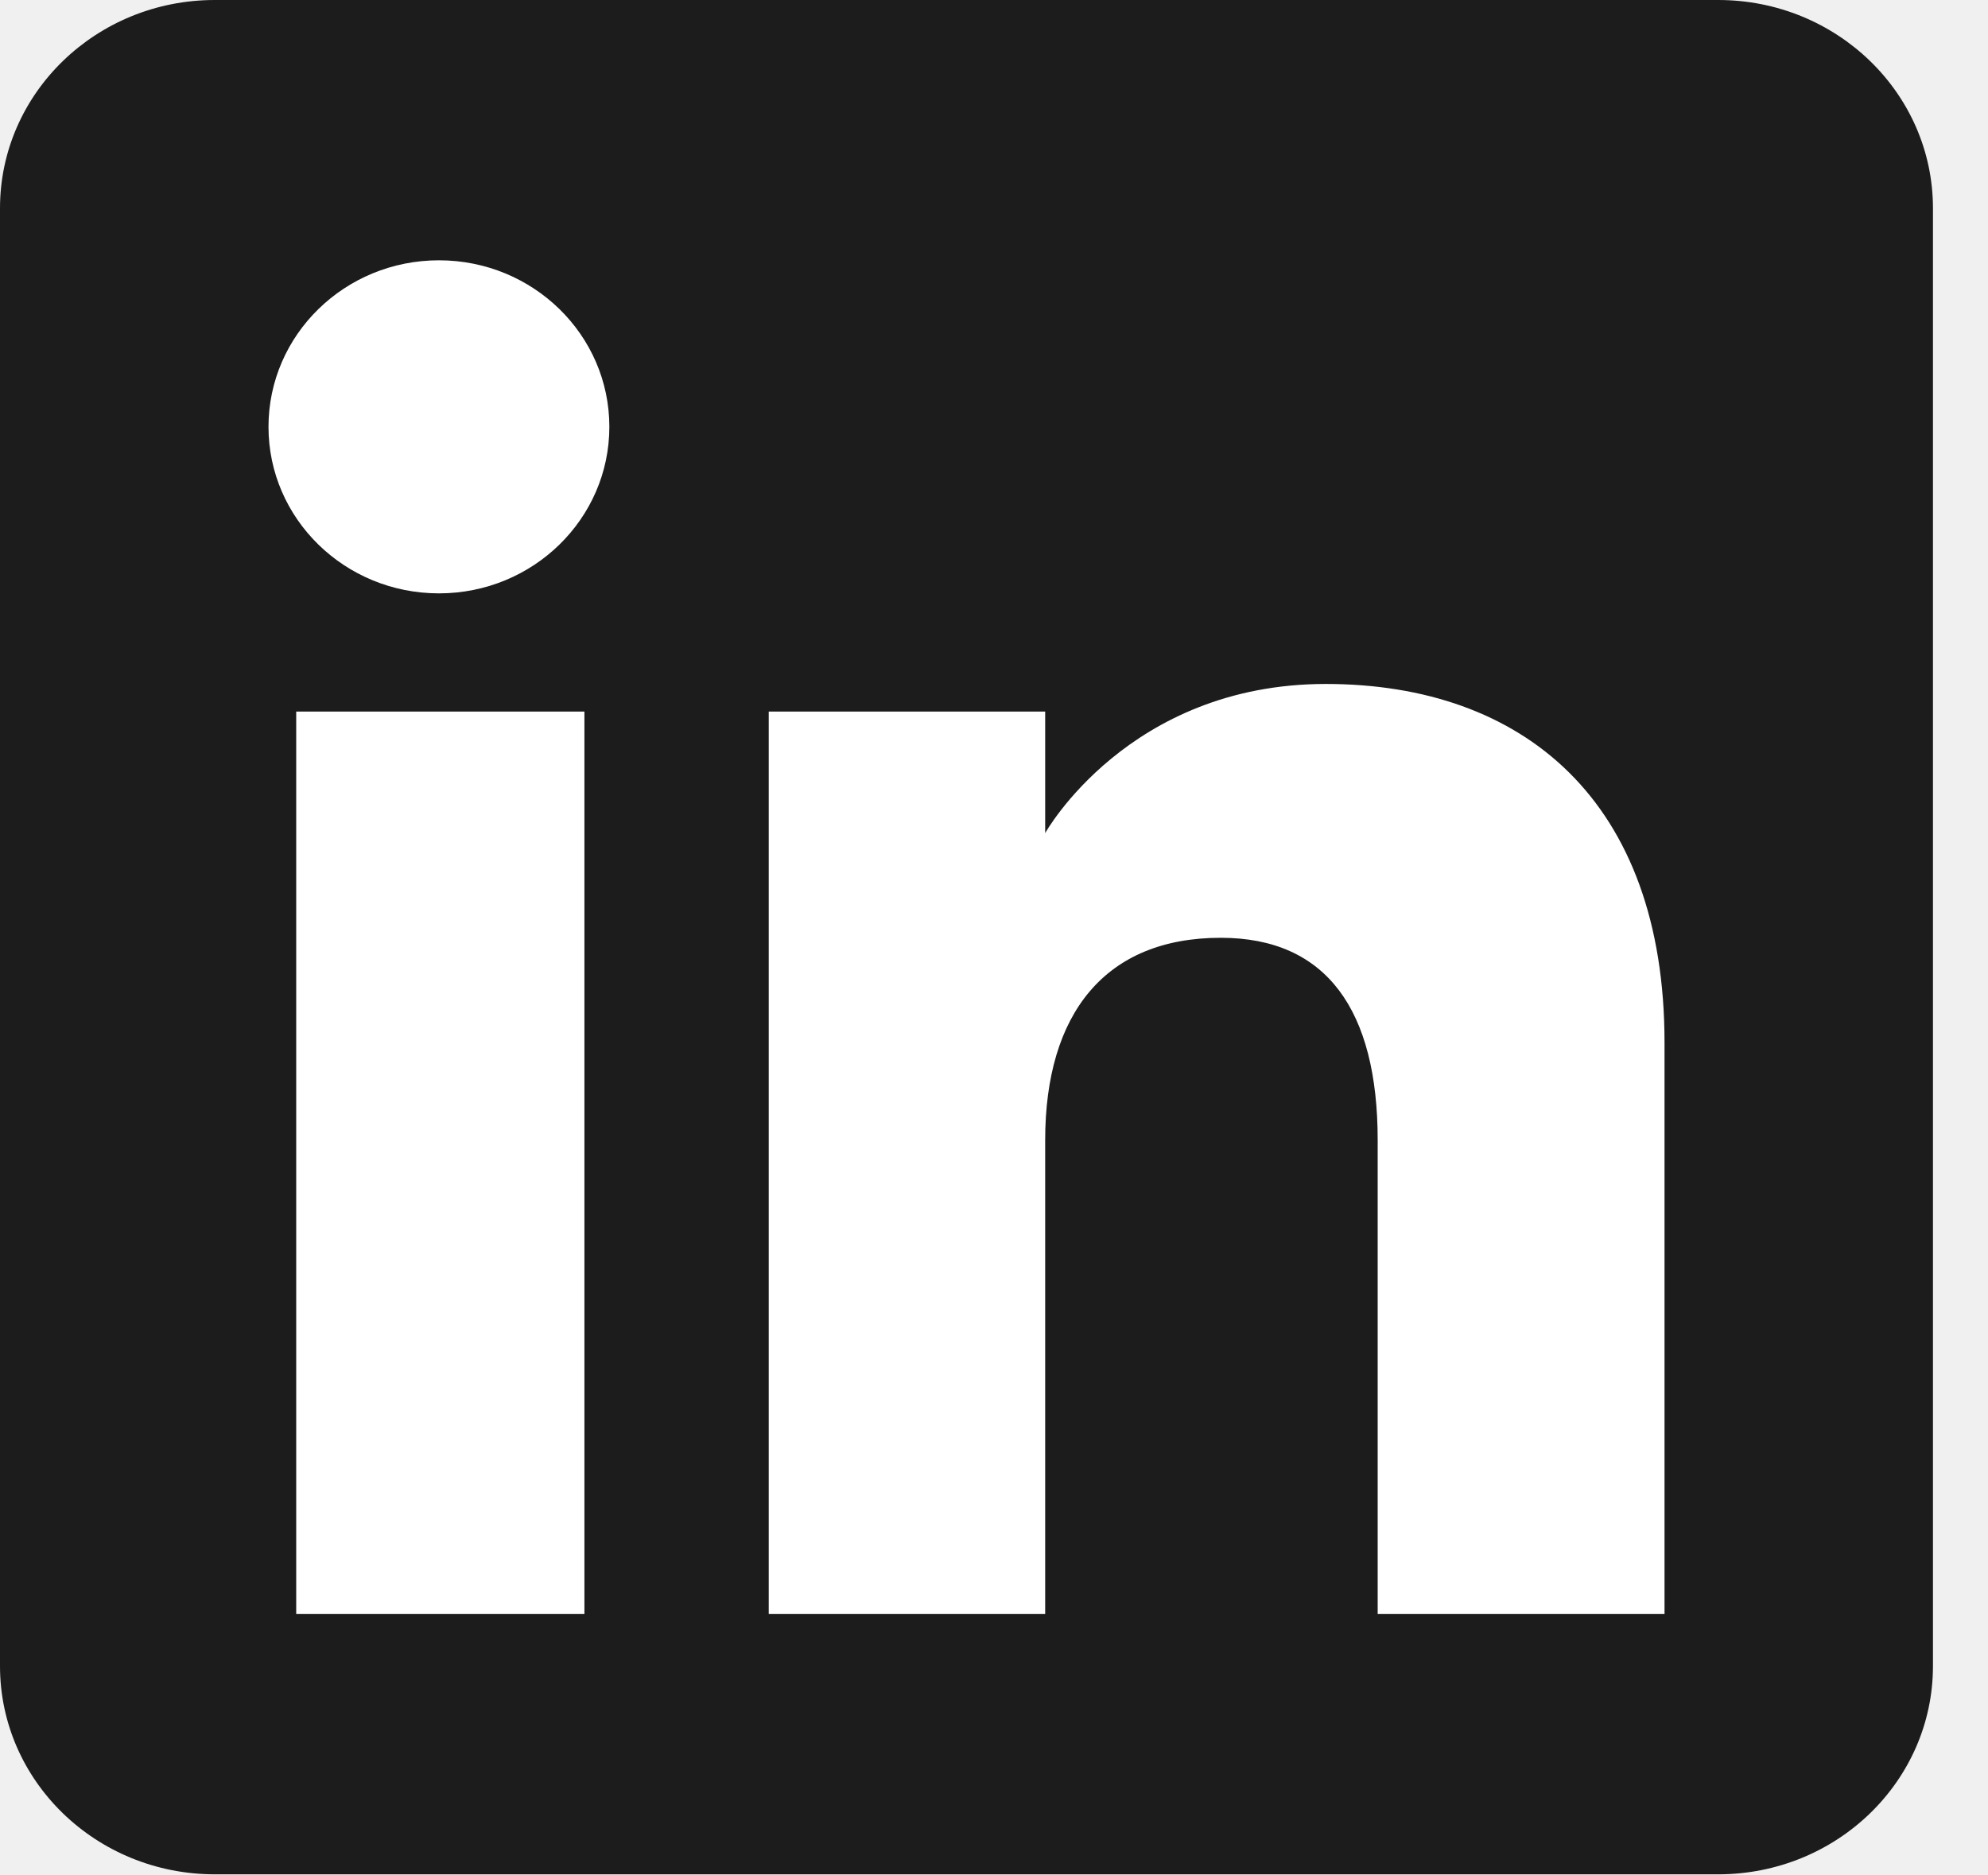
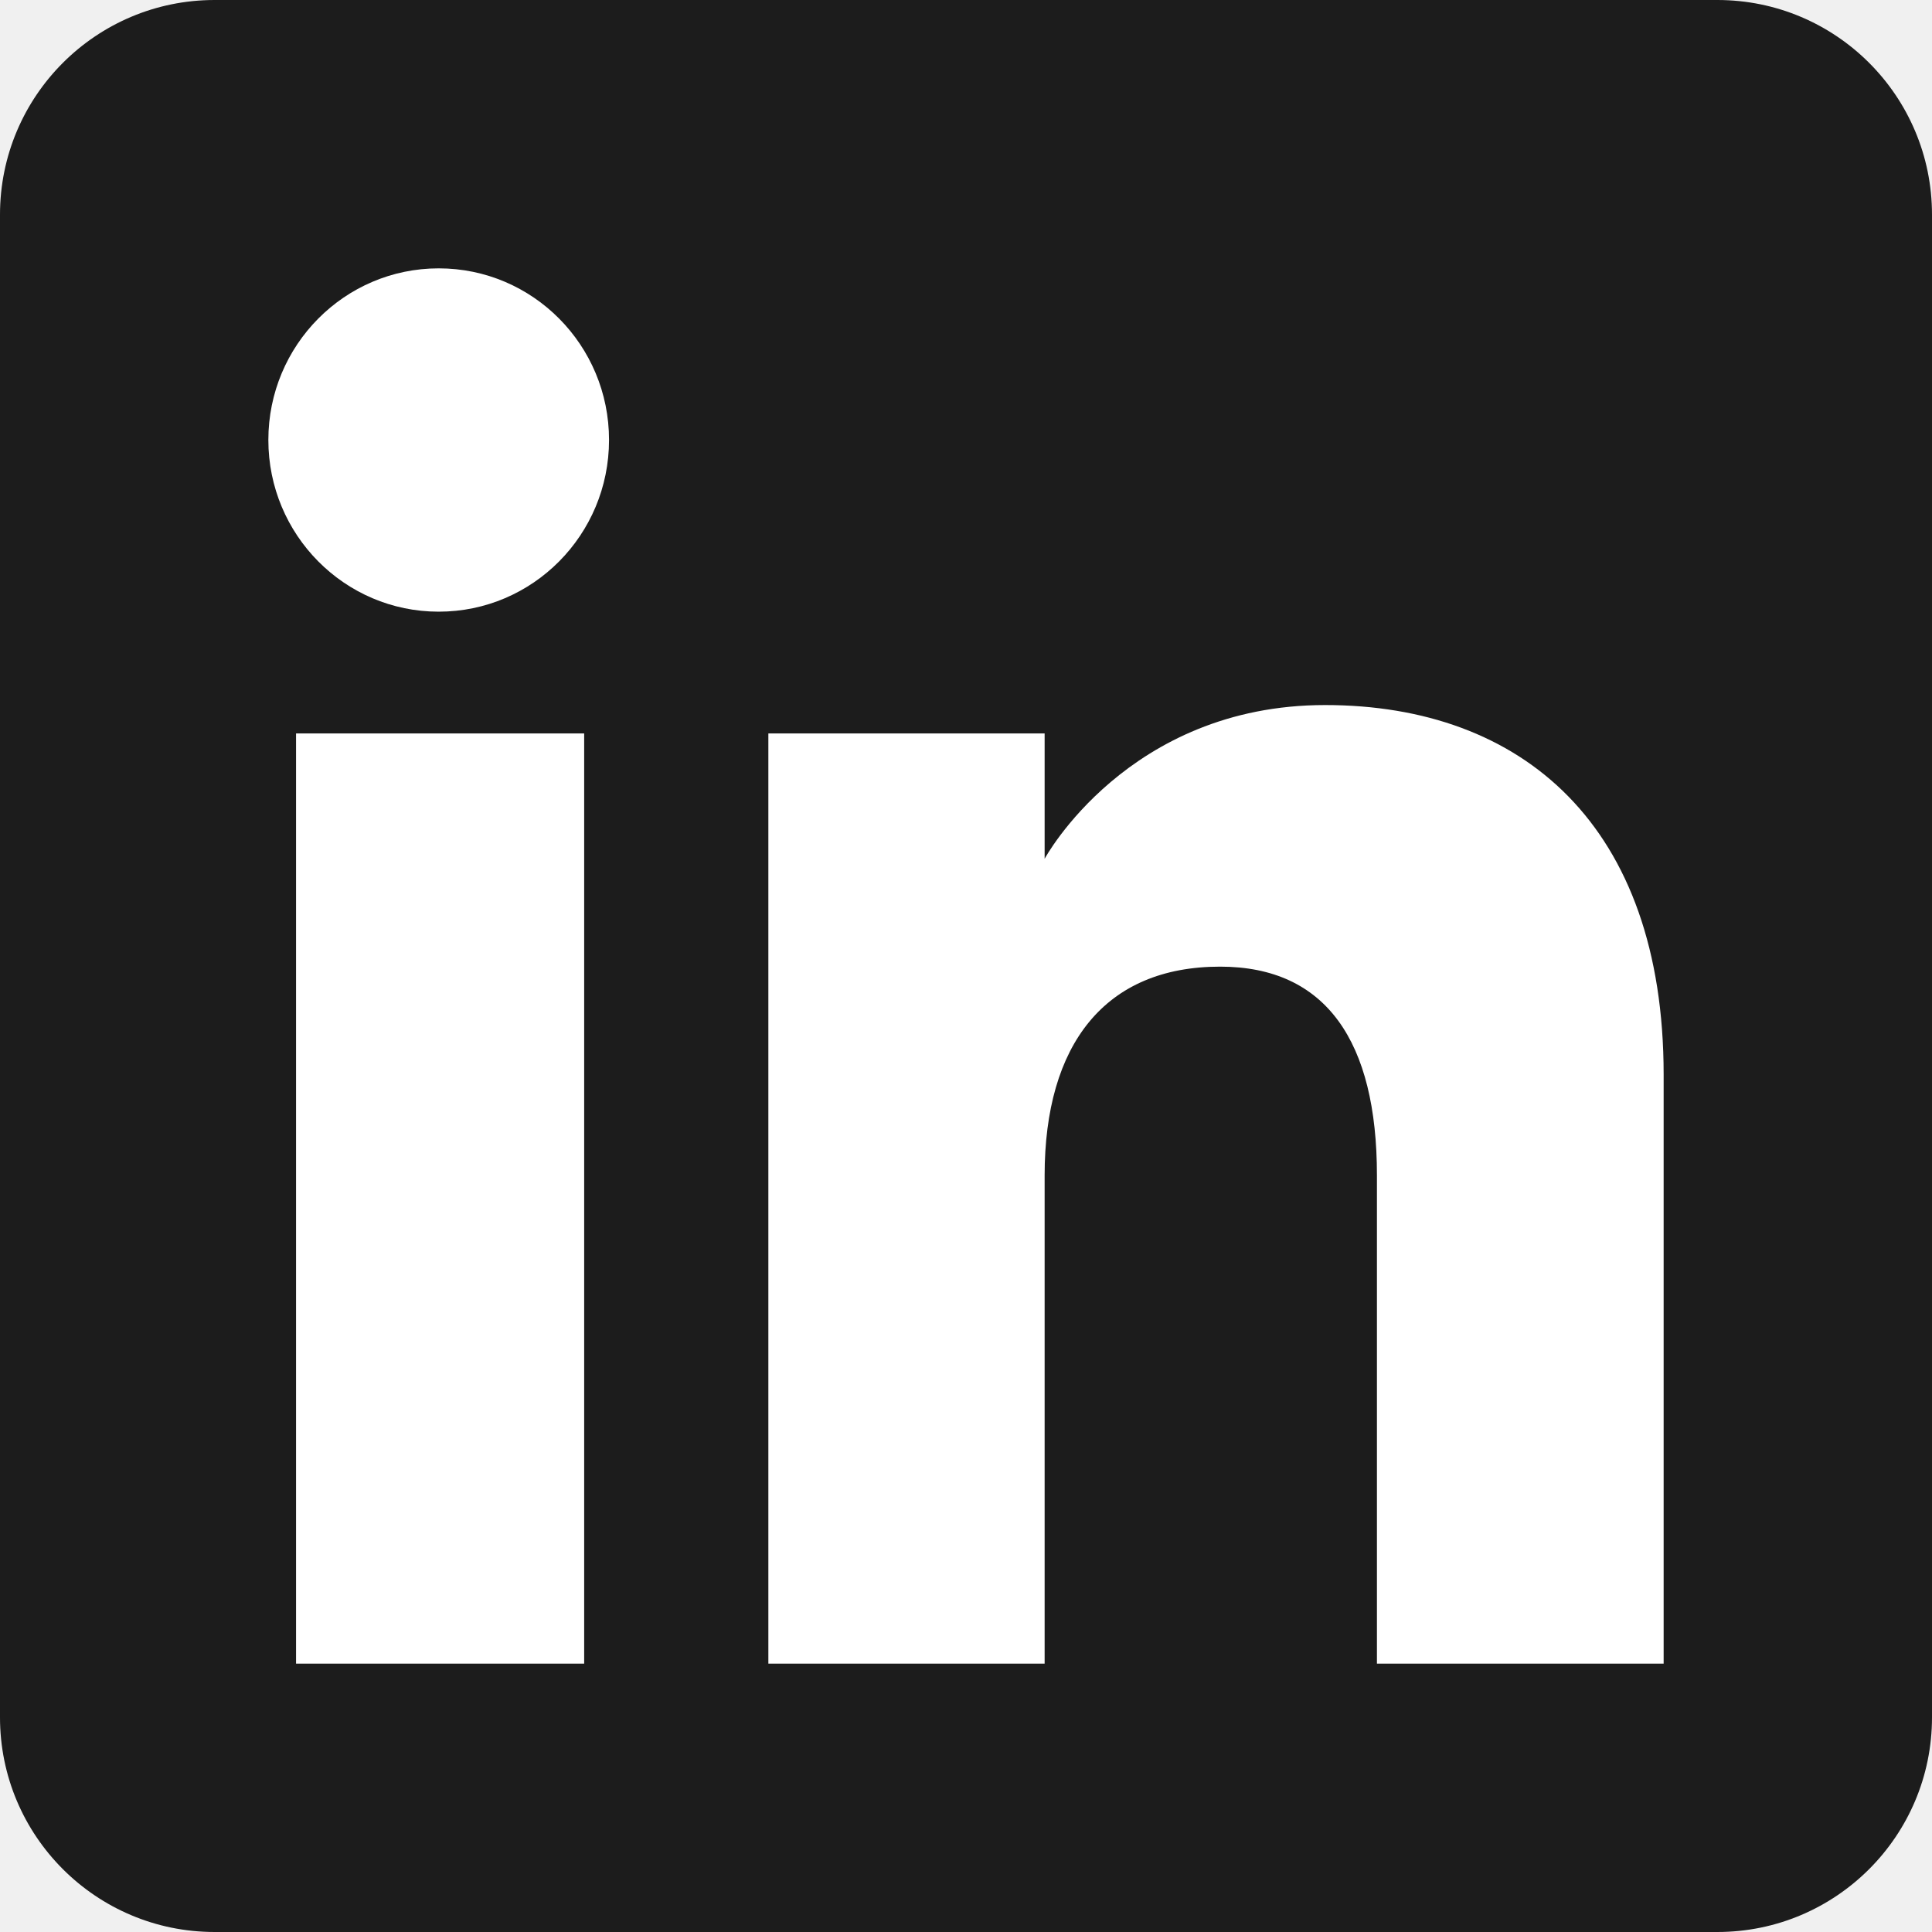
- <svg xmlns="http://www.w3.org/2000/svg" width="35" height="33" viewBox="0 0 35 33" fill="none">
+ <svg xmlns="http://www.w3.org/2000/svg" width="30" height="30" viewBox="0 0 30 30" fill="none">
  <g clip-path="url(#clip0_317_4)">
-     <path fill-rule="evenodd" clip-rule="evenodd" d="M3.781 33H30.25C32.338 33 34.031 31.358 34.031 29.333V3.667C34.031 1.642 32.338 0 30.25 0H3.781C1.693 0 0 1.642 0 3.667V29.333C0 31.358 1.693 33 3.781 33Z" fill="#1C1C1C" />
-     <path fill-rule="evenodd" clip-rule="evenodd" d="M29.305 28.417H24.255V20.076C24.255 17.789 23.359 16.511 21.492 16.511C19.461 16.511 18.401 17.841 18.401 20.076V28.417H13.534V12.528H18.401V14.668C18.401 14.668 19.864 12.042 23.341 12.042C26.817 12.042 29.305 14.1 29.305 18.357V28.417ZM7.728 10.447C6.07 10.447 4.727 9.134 4.727 7.515C4.727 5.896 6.07 4.583 7.728 4.583C9.385 4.583 10.728 5.896 10.728 7.515C10.728 9.134 9.385 10.447 7.728 10.447ZM5.215 28.417H10.289V12.528H5.215V28.417Z" fill="white" />
+     <path fill-rule="evenodd" clip-rule="evenodd" d="M3.333 30H26.667C28.508 30 30 28.508 30 26.667V3.333C30 1.492 28.508 0 26.667 0H3.333C1.492 0 0 1.492 0 3.333V26.667C0 28.508 1.492 30 3.333 30Z" fill="#1C1C1C" />
+     <path fill-rule="evenodd" clip-rule="evenodd" d="M25.833 25.833H21.381V18.251C21.381 16.172 20.592 15.01 18.946 15.01C17.156 15.01 16.221 16.219 16.221 18.251V25.833H11.931V11.389H16.221V13.335C16.221 13.335 17.511 10.948 20.576 10.948C23.64 10.948 25.833 12.819 25.833 16.688V25.833ZM6.812 9.498C5.351 9.498 4.167 8.304 4.167 6.832C4.167 5.36 5.351 4.167 6.812 4.167C8.274 4.167 9.457 5.36 9.457 6.832C9.457 8.304 8.274 9.498 6.812 9.498ZM4.597 25.833H9.071V11.389H4.597V25.833Z" fill="white" />
  </g>
  <defs>
    <clipPath id="clip0_317_4">
-       <rect width="34.031" height="33" fill="white" />
+       <rect width="30" height="30" fill="white" />
    </clipPath>
  </defs>
</svg>
